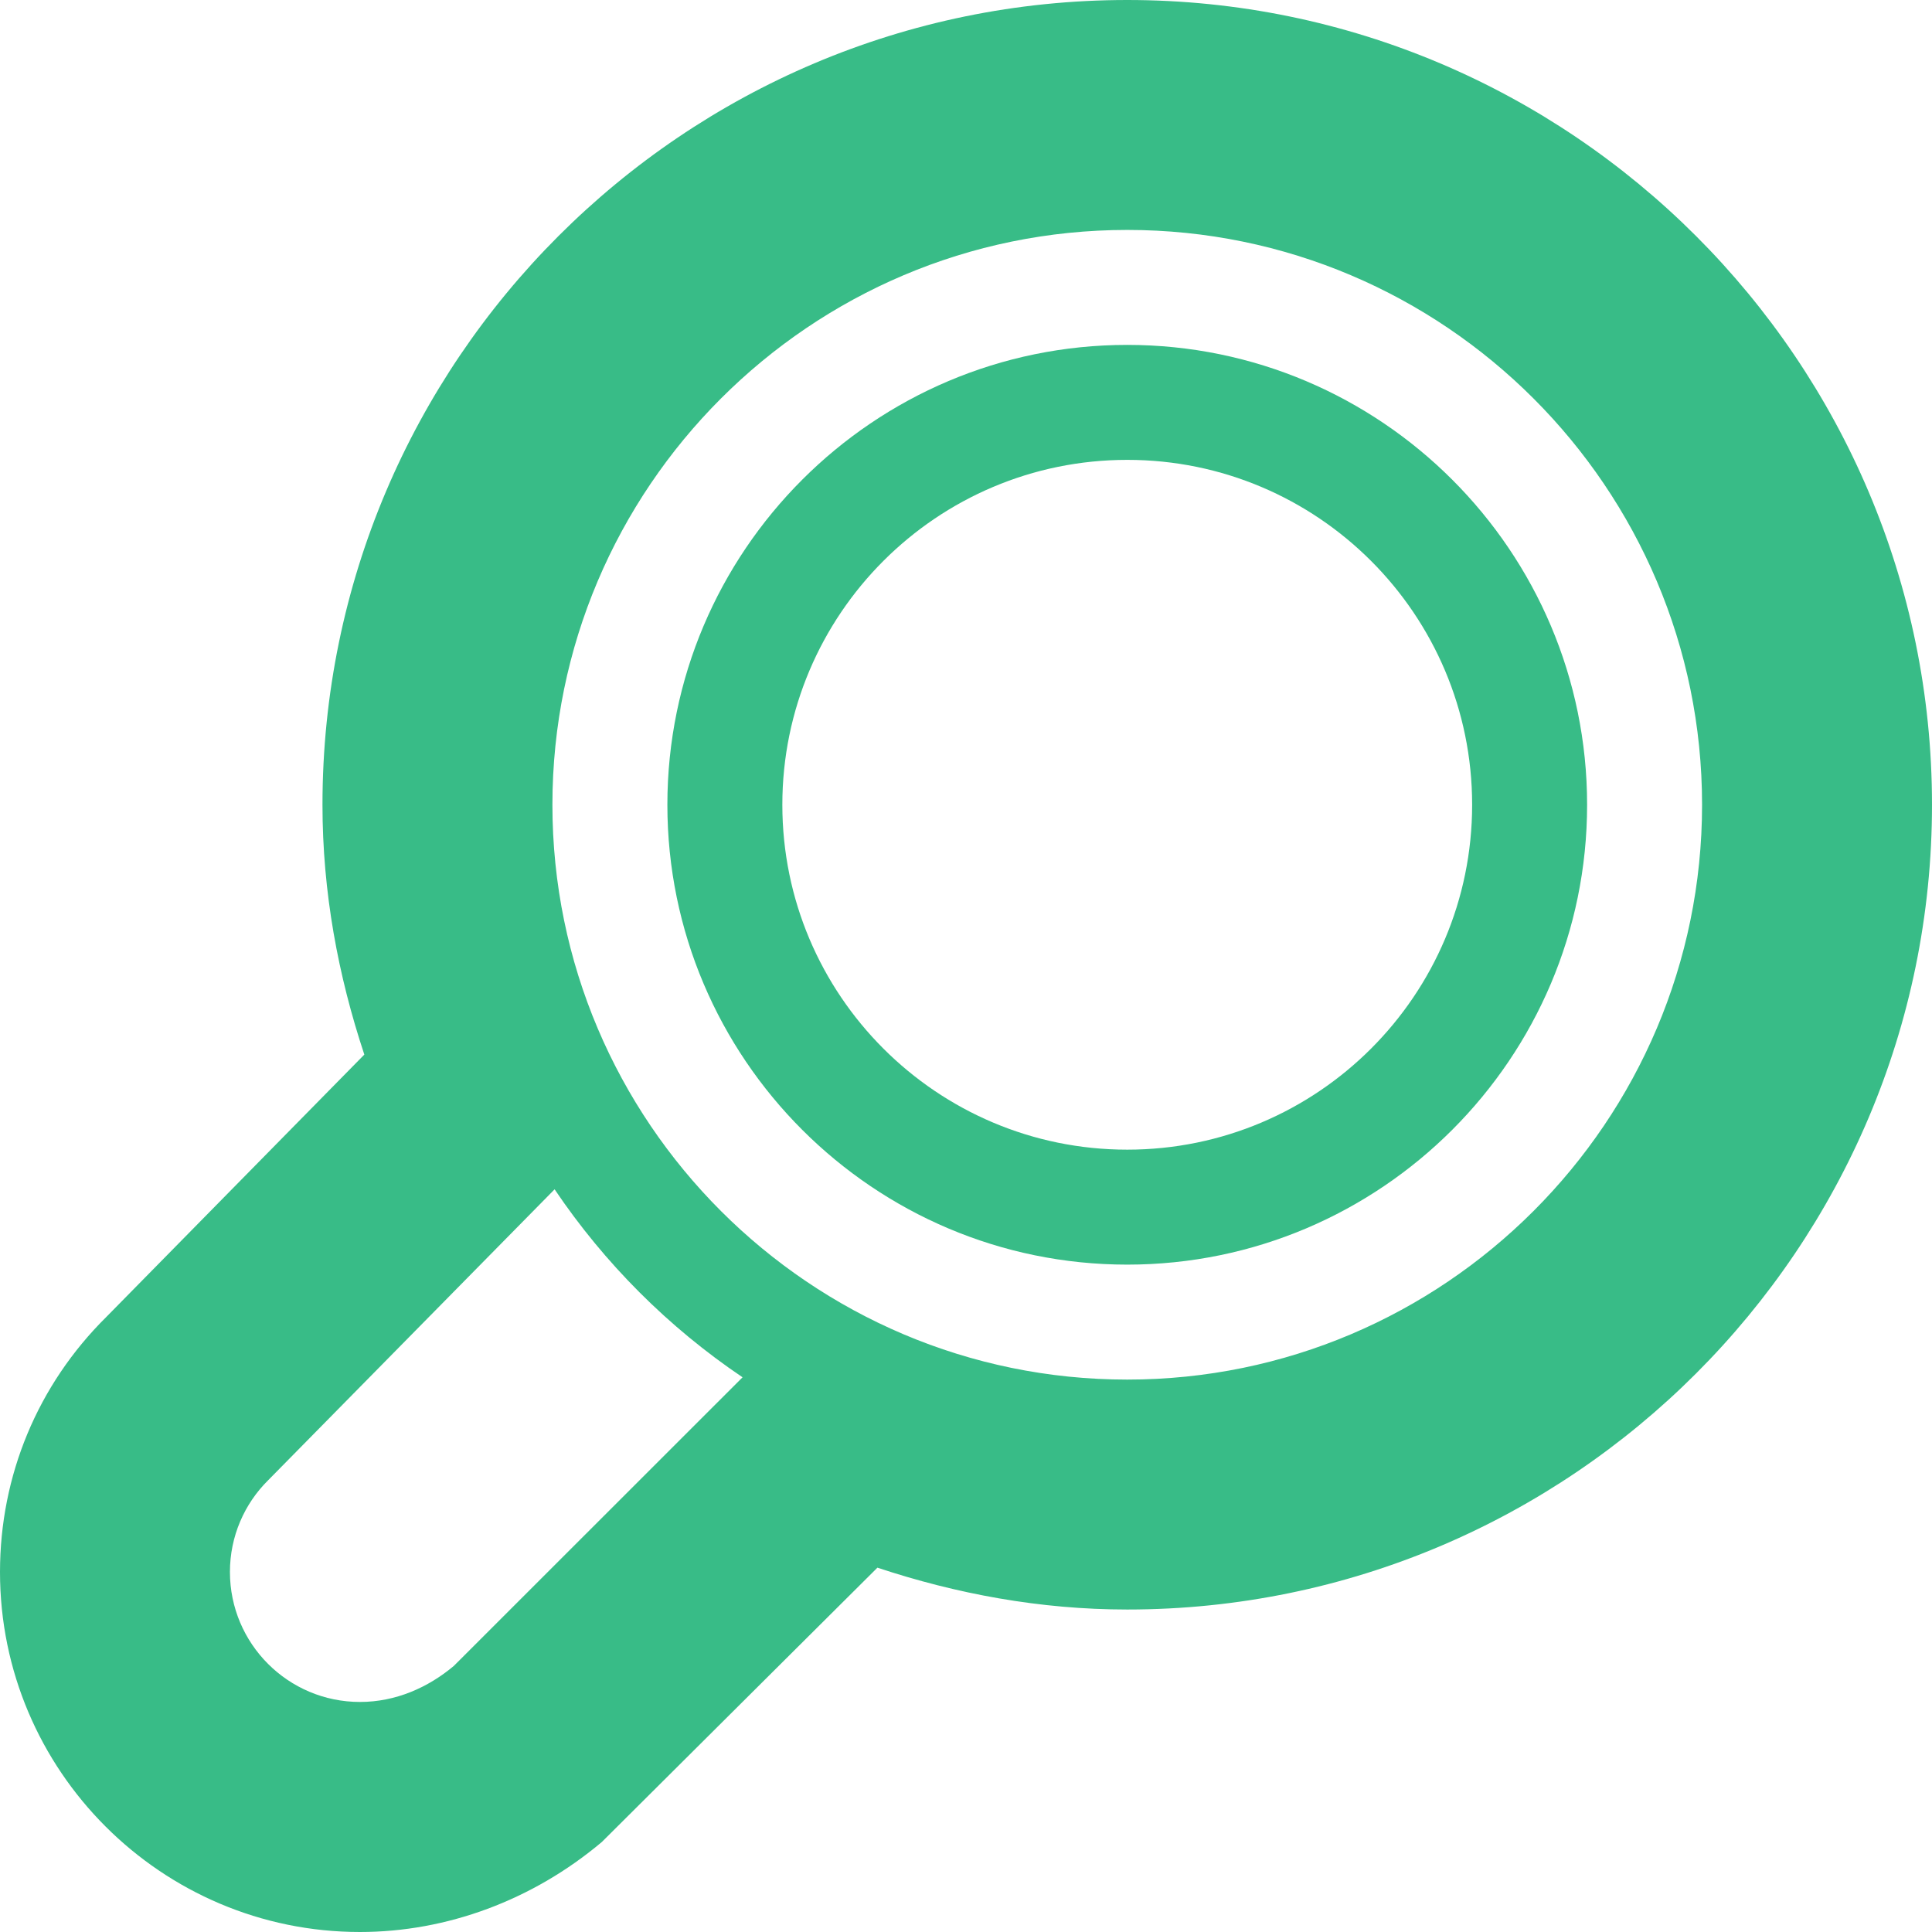
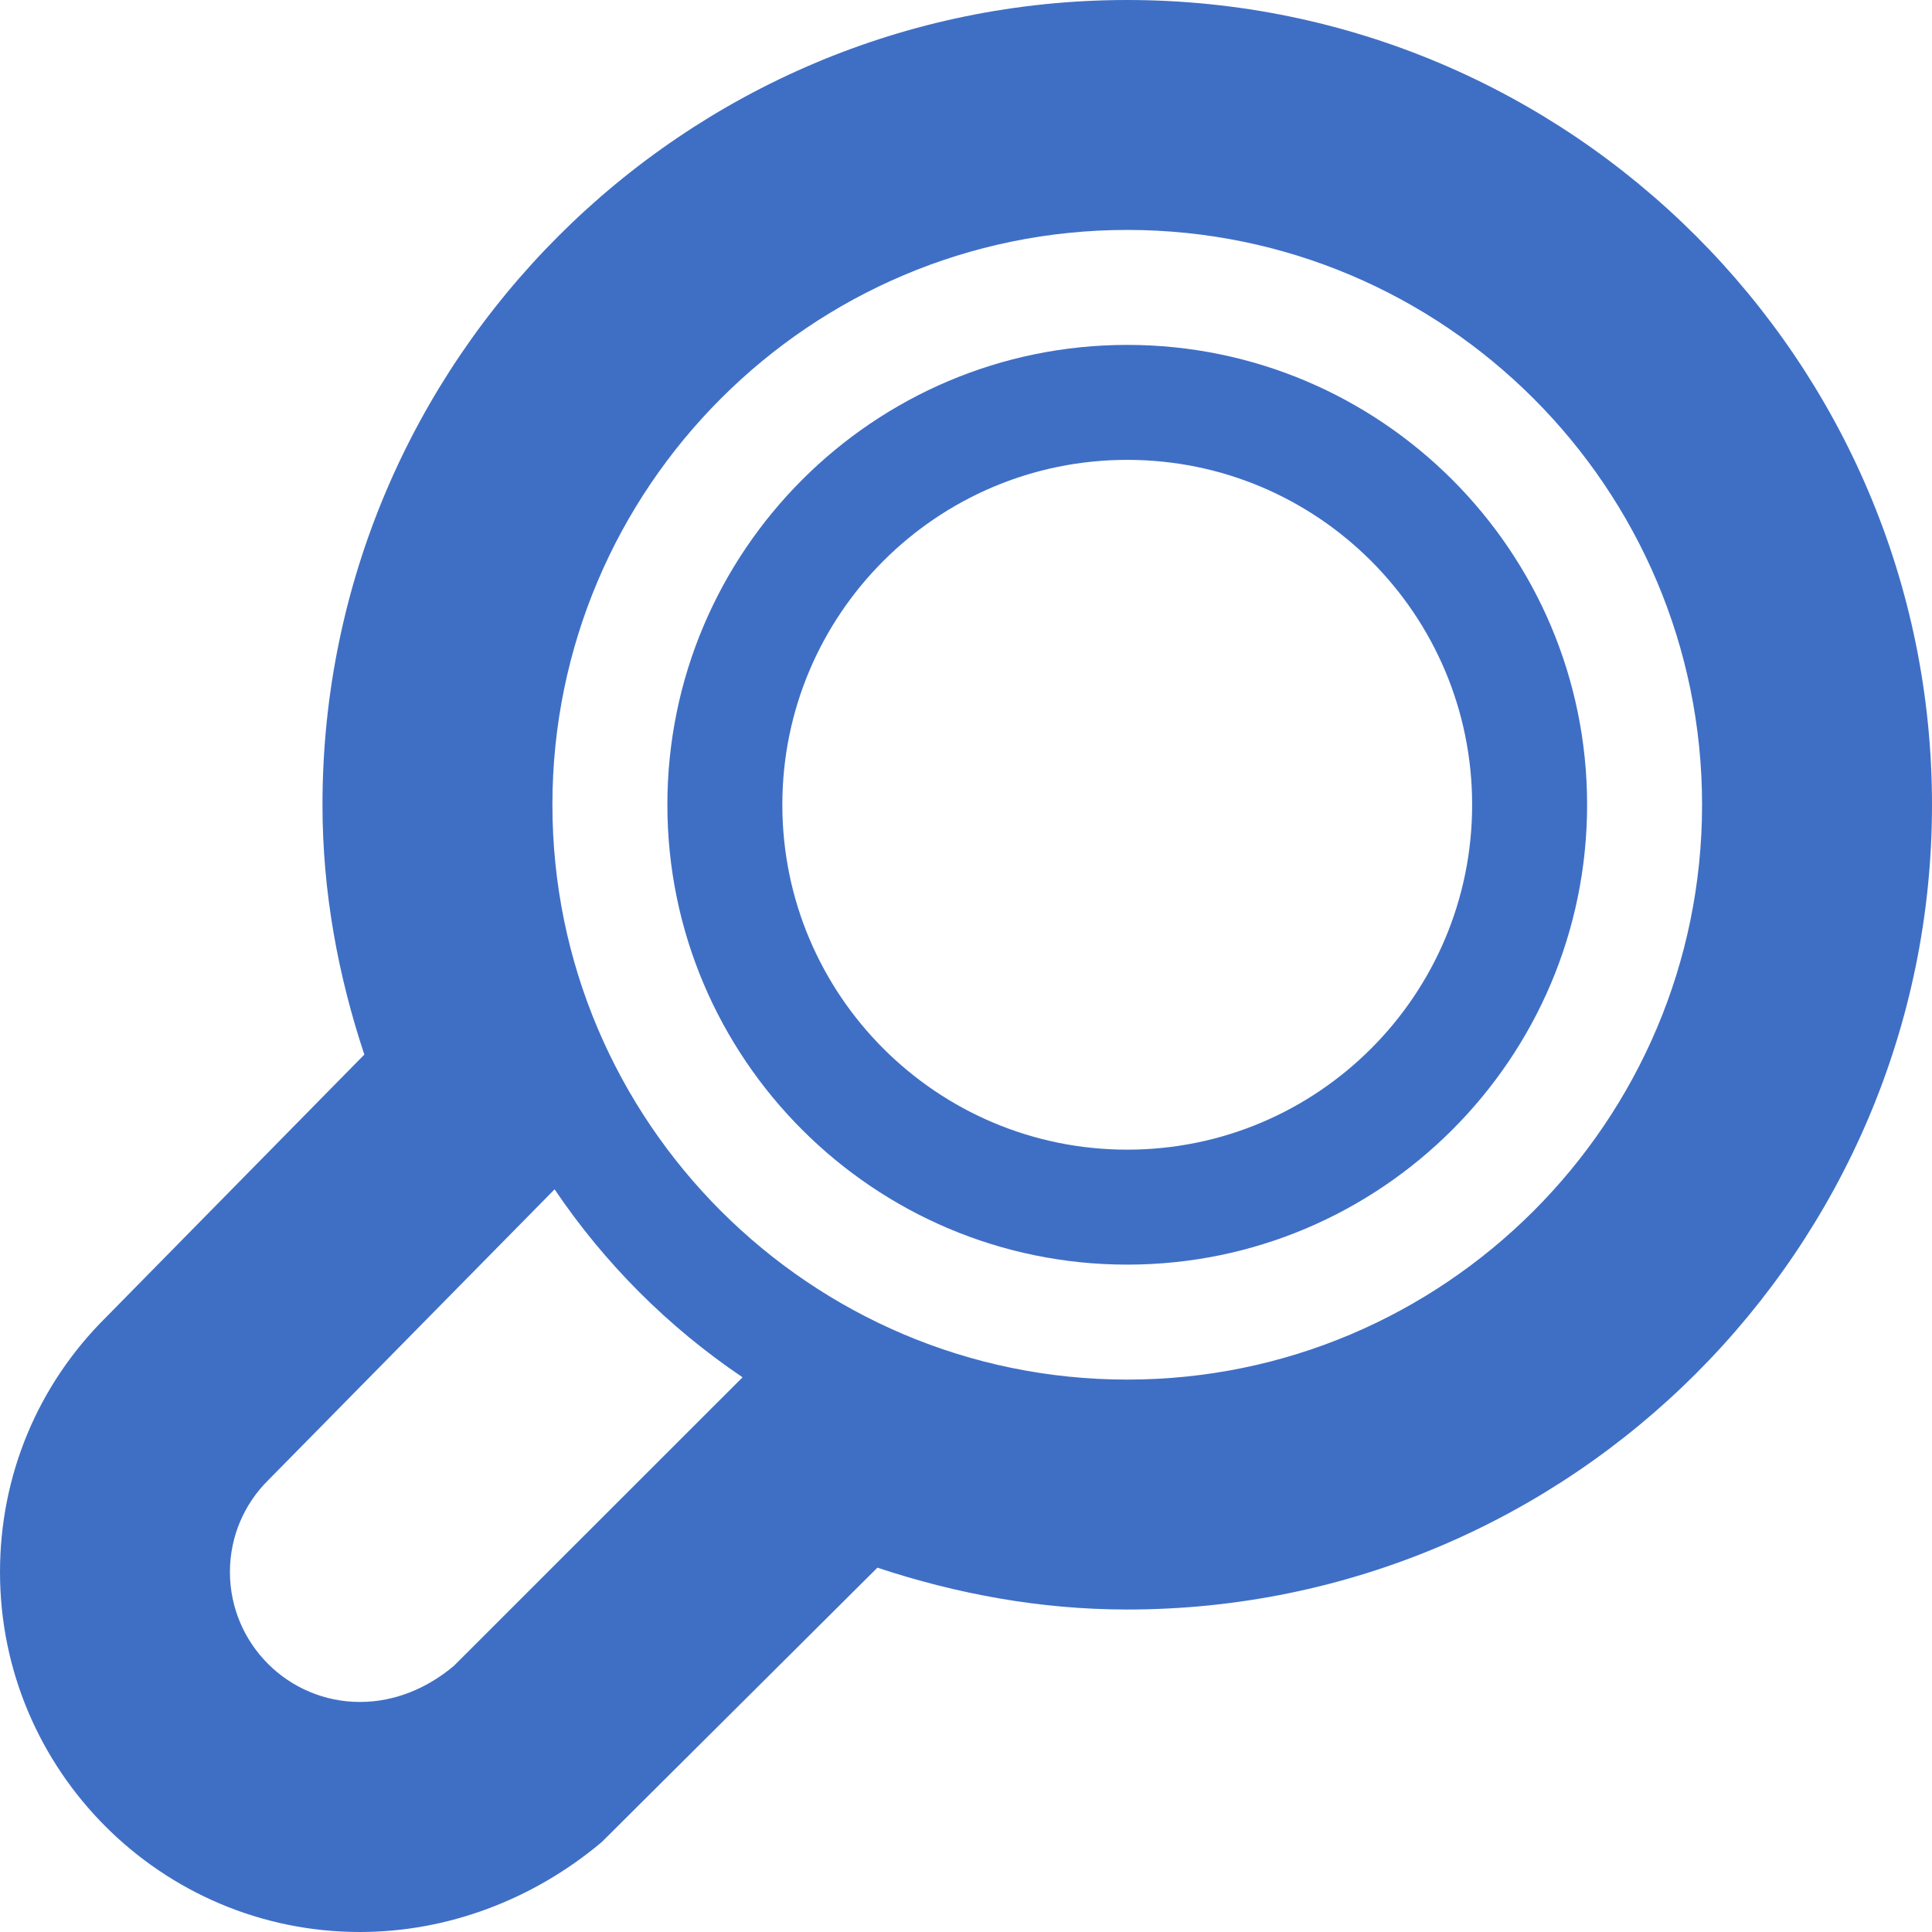
<svg xmlns="http://www.w3.org/2000/svg" version="1.1" id="Capa_1" x="0px" y="0px" viewBox="0 0 16.805 16.805" style="enable-background:new 0 0 16.805 16.805;" xml:space="preserve">
  <g>
    <g>
-       <path style="fill:#38bc87;" d="M9.805,4c1.656,0,3,1.344,3,3s-1.344,3-3,3s-3-1.344-3-3S8.149,4,9.805,4 M9.805,3    c-2.206,0-4,1.794-4,4s1.794,4,4,4s4-1.794,4-4S12.011,3,9.805,3z" />
+       <path style="fill:#3f6fc5;" d="M9.805,4c1.656,0,3,1.344,3,3s-1.344,3-3,3s-3-1.344-3-3S8.149,4,9.805,4 M9.805,3    c-2.206,0-4,1.794-4,4s1.794,4,4,4s4-1.794,4-4S12.011,3,9.805,3z" />
    </g>
-     <path style="fill:#38bc87;" d="M0,13.674c0,1.727,1.404,3.131,3.131,3.131c0.756,0,1.503-0.277,2.104-0.783l2.397-2.386   C8.317,13.863,9.044,14,9.805,14c3.86,0,7-3.141,7-7s-3.14-7-7-7c-3.859,0-7,3.141-7,7c0,0.761,0.136,1.486,0.364,2.173   l-2.245,2.283C0.328,12.046,0,12.834,0,13.674z M6.459,11.98l-2.512,2.511c-0.223,0.187-0.504,0.313-0.816,0.313   C2.507,14.804,2,14.298,2,13.673c0-0.311,0.127-0.594,0.332-0.797l2.492-2.531C5.259,10.99,5.814,11.545,6.459,11.98z M9.805,12   c-2.757,0-5-2.243-5-5s2.243-5,5-5s5,2.243,5,5S12.562,12,9.805,12z" />
+     <path style="fill:#3f6fc5;" d="M0,13.674c0,1.727,1.404,3.131,3.131,3.131c0.756,0,1.503-0.277,2.104-0.783l2.397-2.386   C8.317,13.863,9.044,14,9.805,14c3.86,0,7-3.141,7-7s-3.14-7-7-7c-3.859,0-7,3.141-7,7c0,0.761,0.136,1.486,0.364,2.173   l-2.245,2.283C0.328,12.046,0,12.834,0,13.674z M6.459,11.98l-2.512,2.511c-0.223,0.187-0.504,0.313-0.816,0.313   C2.507,14.804,2,14.298,2,13.673c0-0.311,0.127-0.594,0.332-0.797l2.492-2.531C5.259,10.99,5.814,11.545,6.459,11.98z M9.805,12   c-2.757,0-5-2.243-5-5s2.243-5,5-5s5,2.243,5,5S12.562,12,9.805,12z" />
  </g>
</svg>
